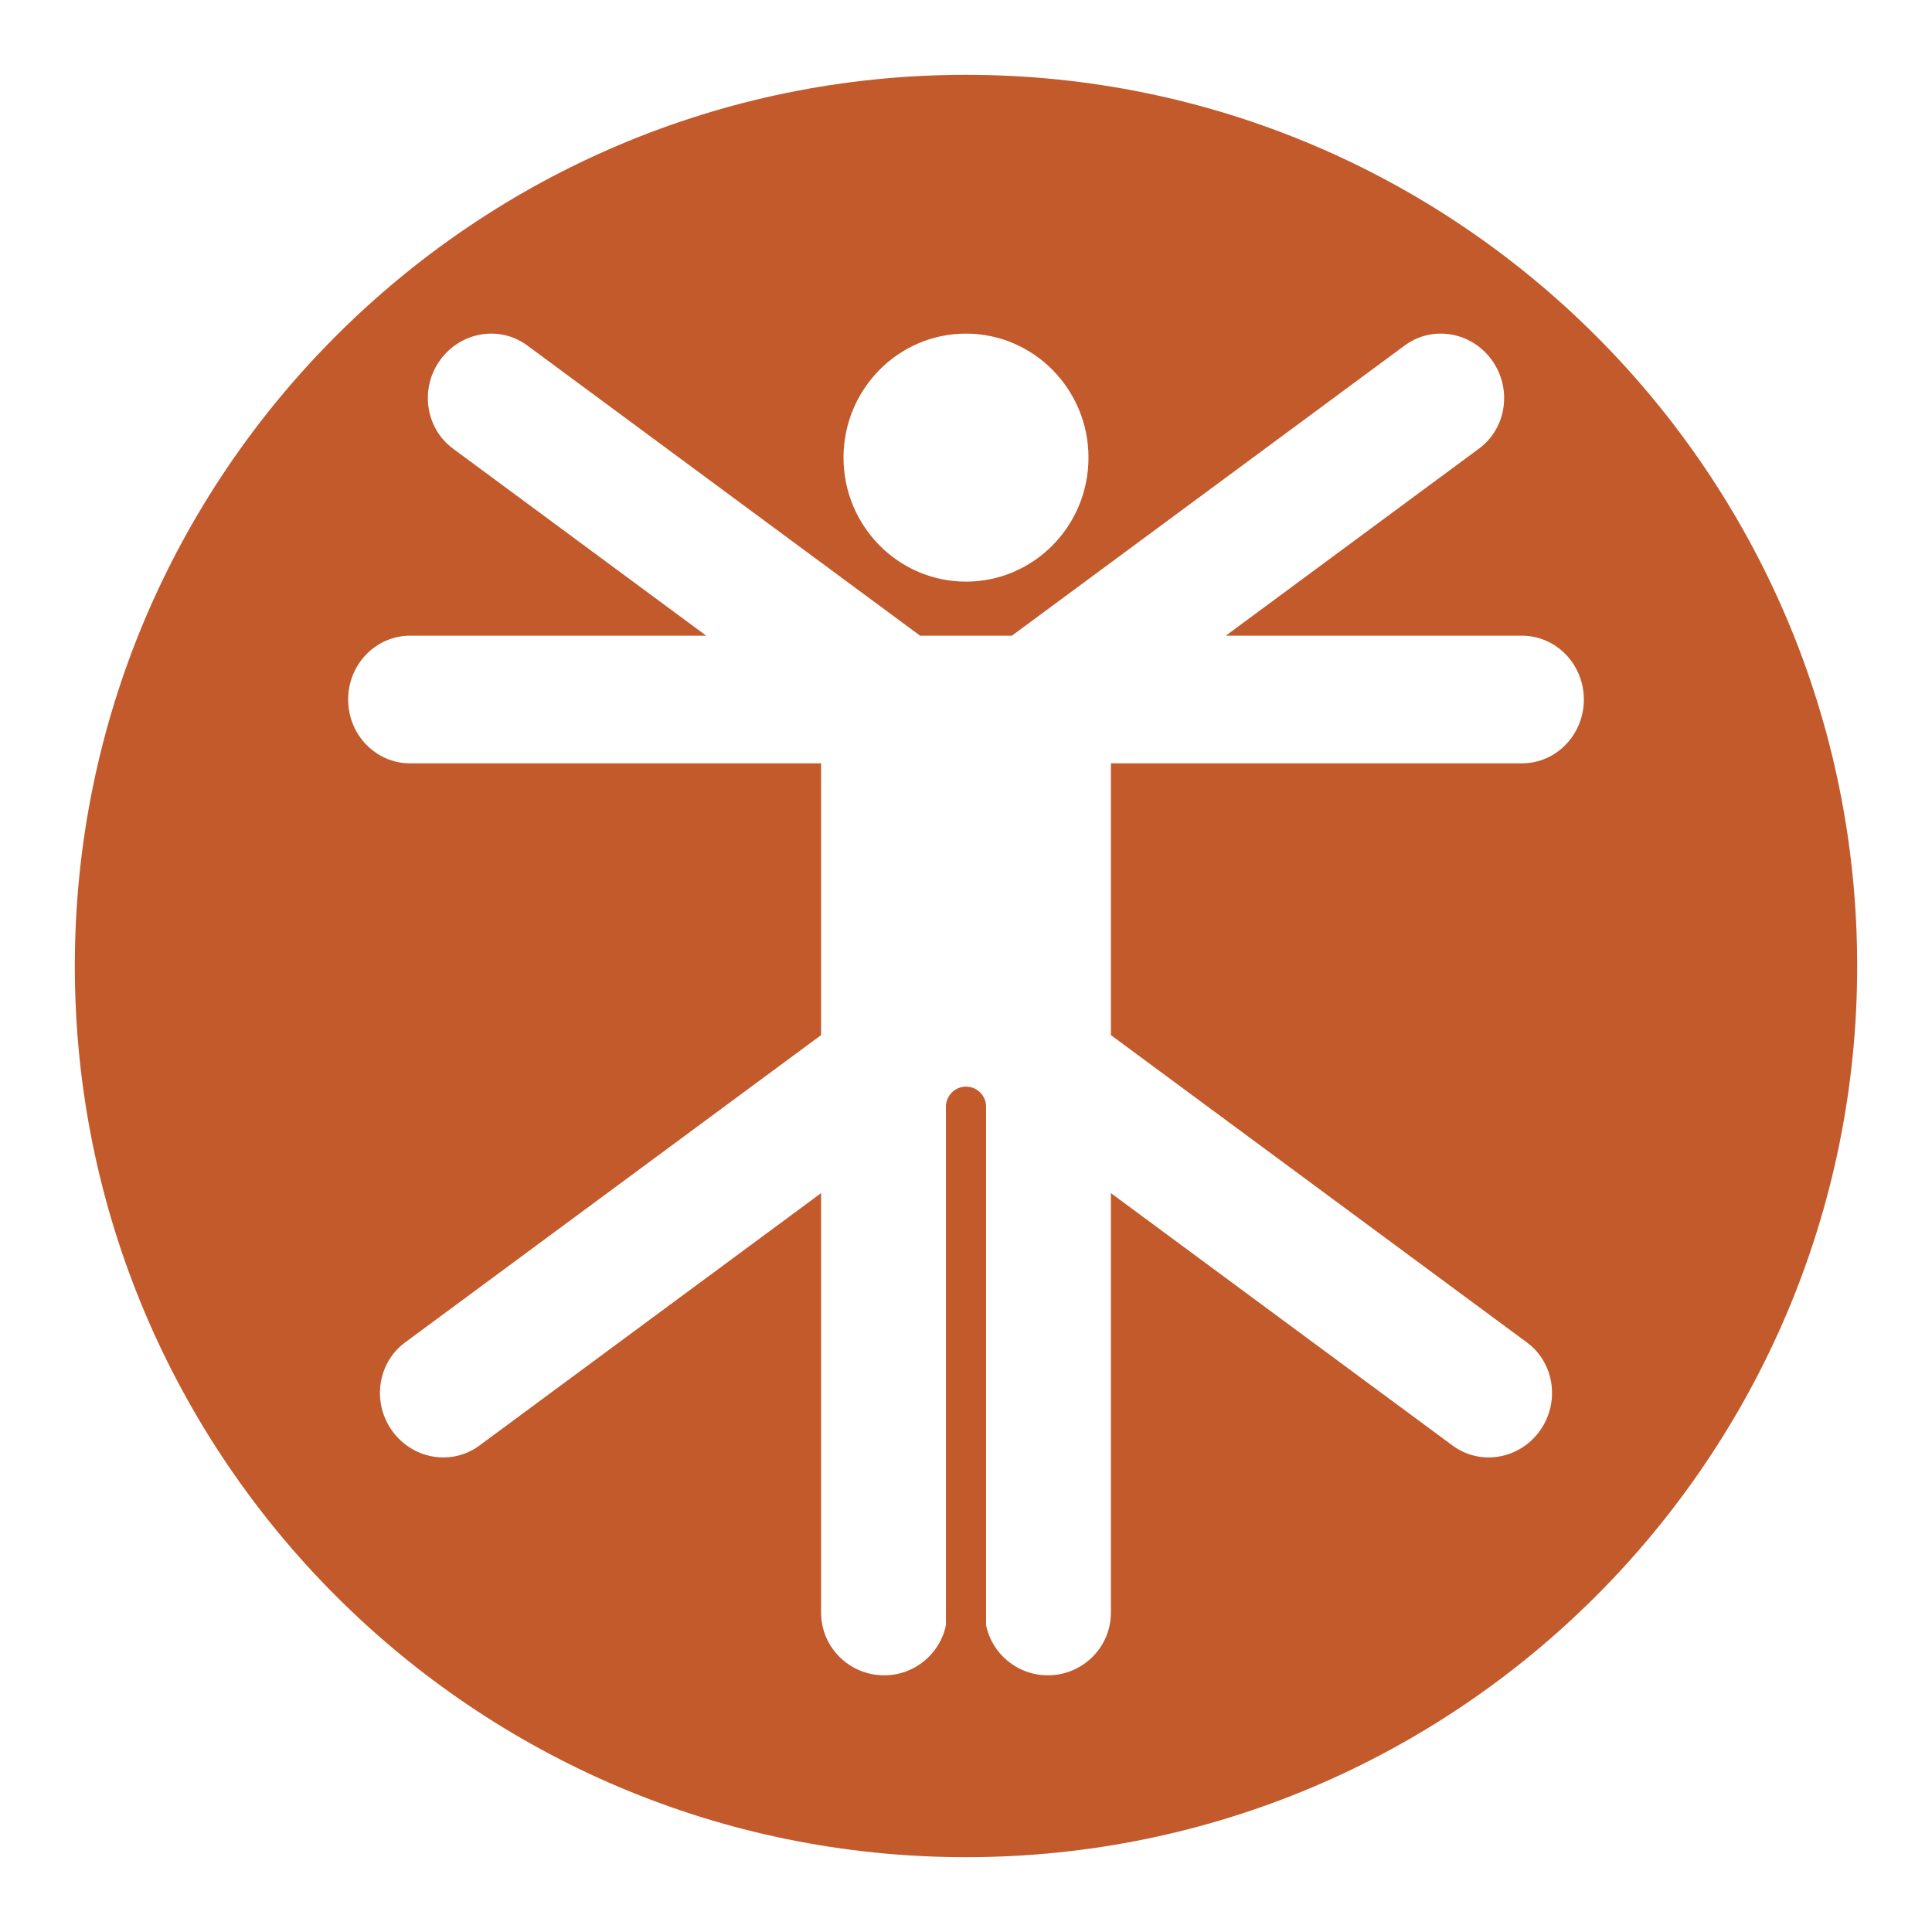
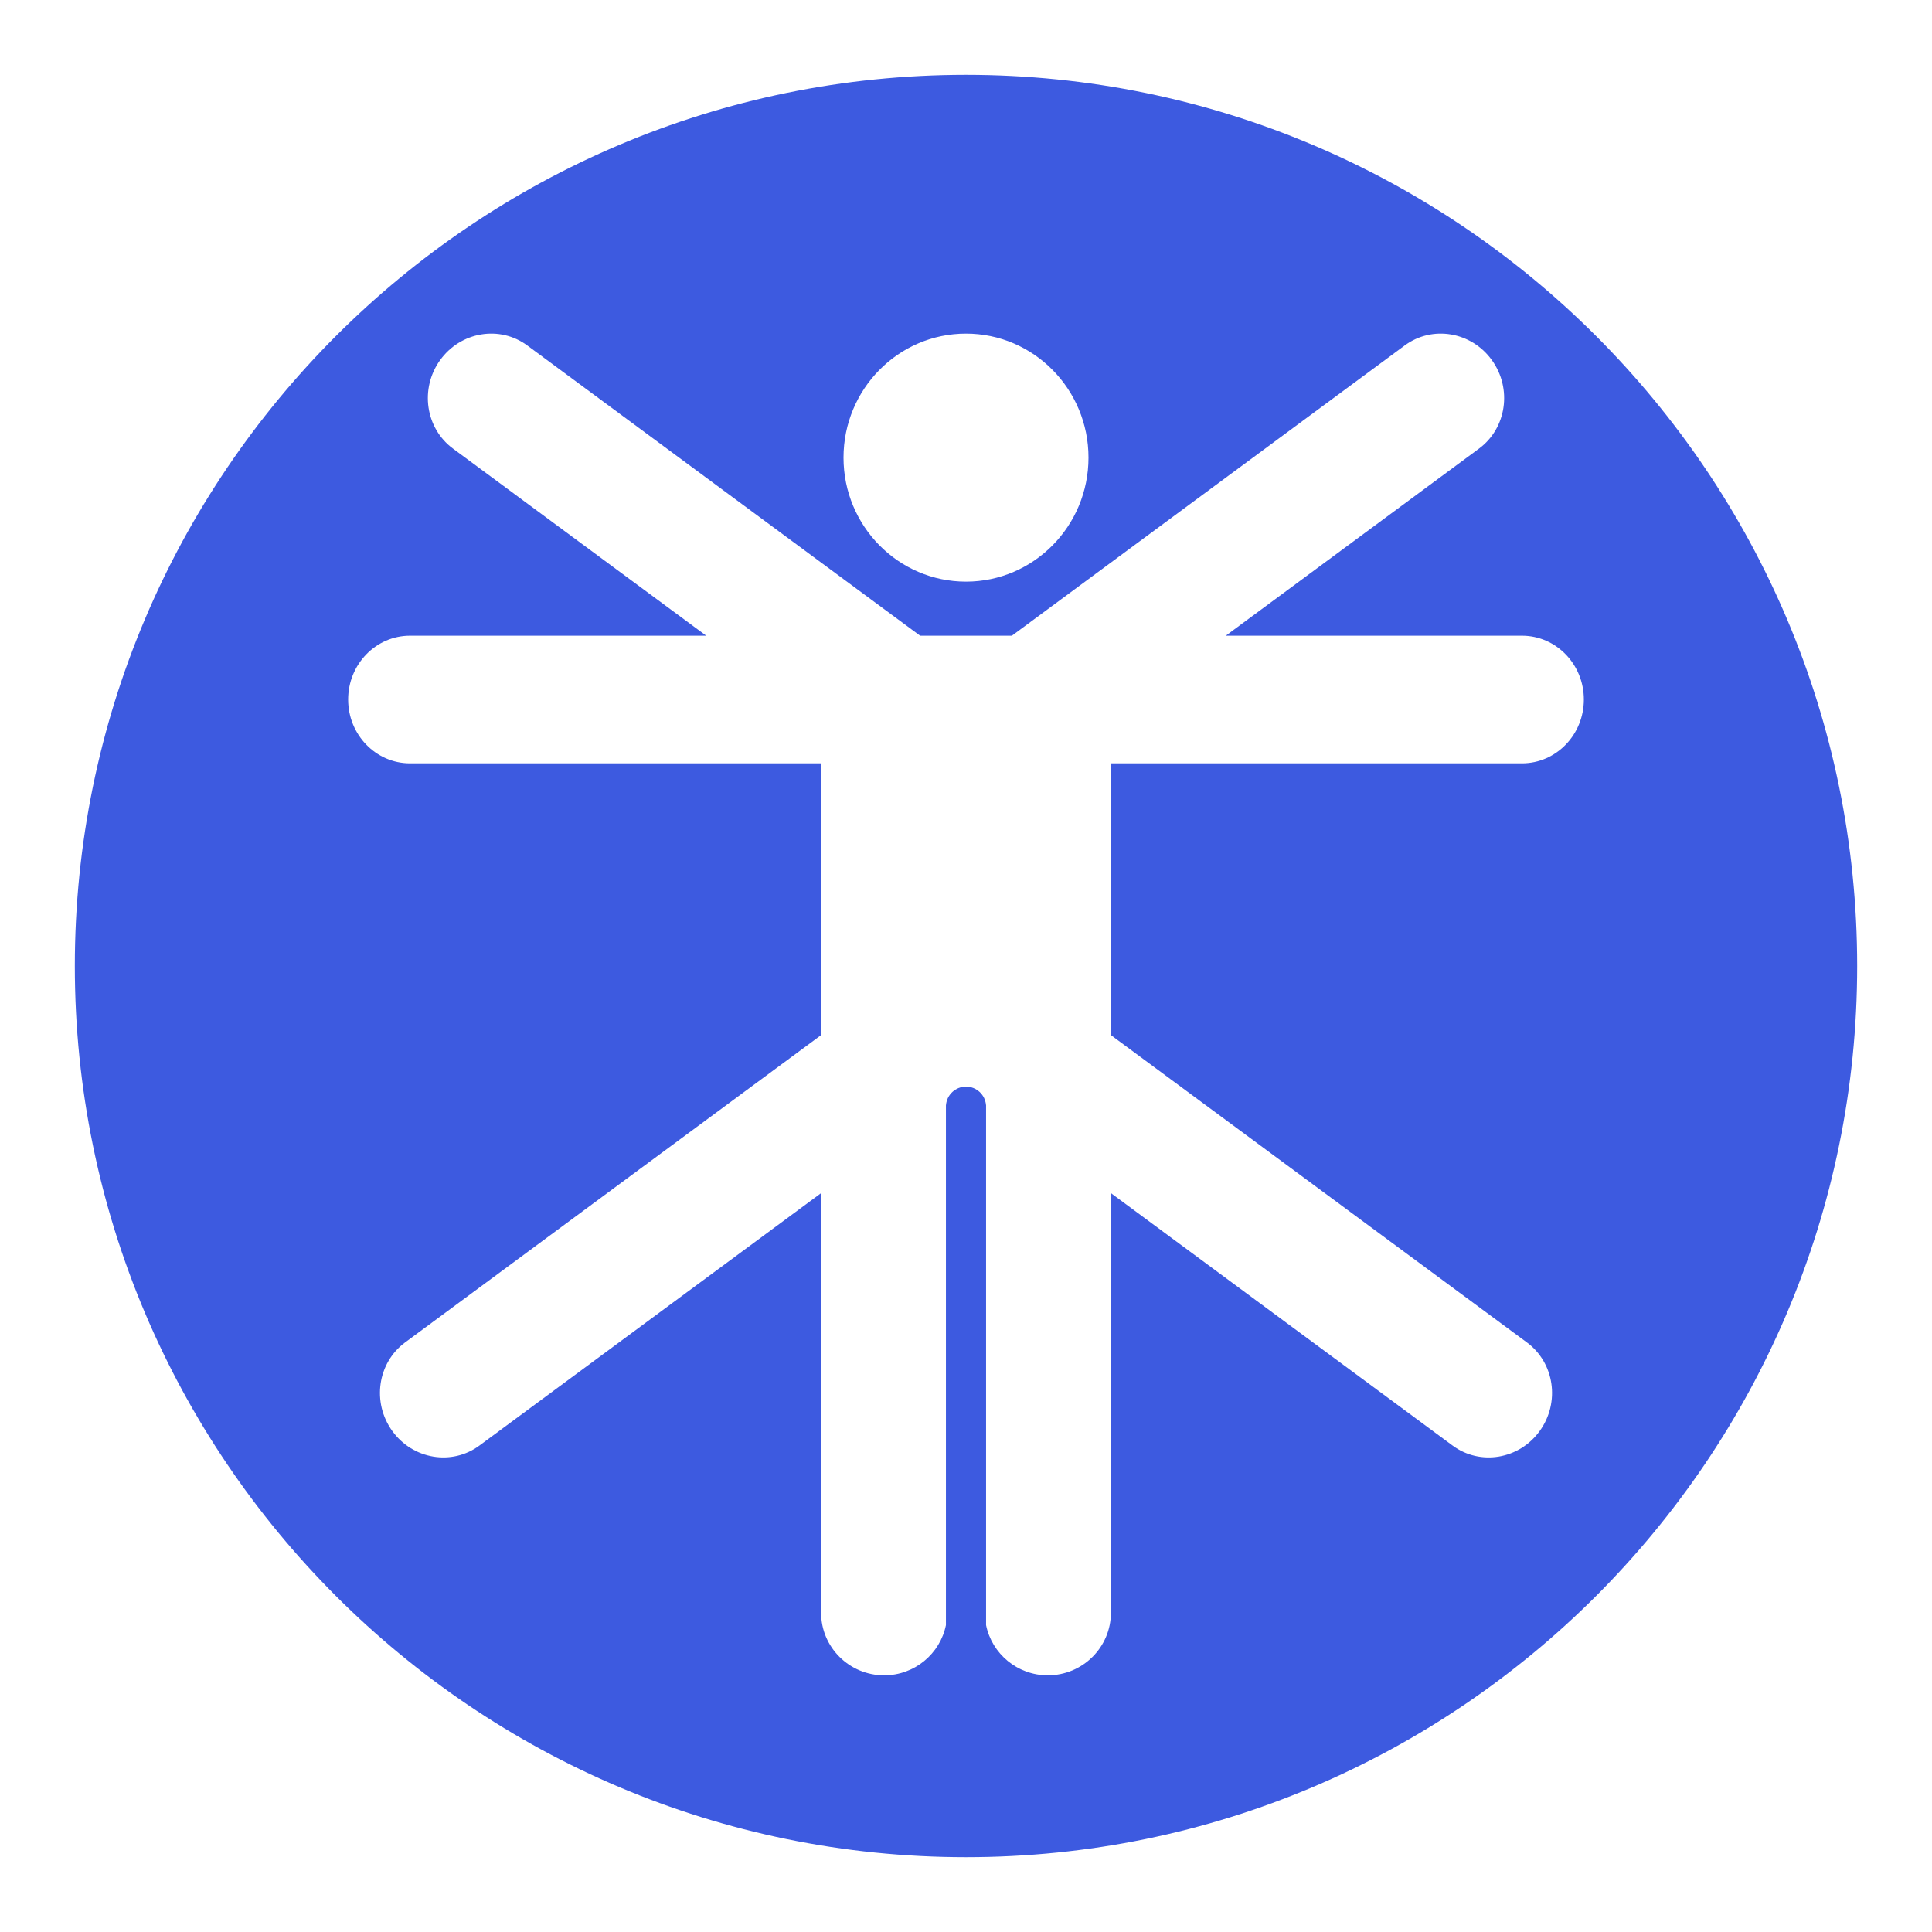
<svg xmlns="http://www.w3.org/2000/svg" width="100%" height="100%" viewBox="0 0 520 520" version="1.1" xml:space="preserve" style="fill-rule:evenodd;clip-rule:evenodd;stroke-linejoin:round;stroke-miterlimit:2;">
  <g transform="matrix(1,0,0,1,0,-3.077631)">
    <g id="logo-2" transform="matrix(1,0,0,1,0,3.077631)">
      <rect x="0" y="0" width="520" height="520" style="fill:none;" />
      <g transform="matrix(1,0,0,1,0,-3.077631)">
-         <path d="M260,23.216C392.383,23.216 499.861,130.695 499.861,263.078C499.861,395.461 392.383,502.939 260,502.939C127.617,502.939 20.139,395.461 20.139,263.078C20.139,130.695 127.617,23.216 260,23.216ZM260,159.624C278.195,159.624 292.967,144.668 292.967,126.247C292.967,107.826 278.195,92.871 260,92.871C241.805,92.871 227.033,107.826 227.033,126.247C227.033,144.668 241.805,159.624 260,159.624ZM254.598,440.483L254.598,300.472L254.618,300.472C254.86,297.713 257.179,295.546 260,295.546C262.821,295.546 265.14,297.713 265.382,300.472L265.402,300.472L265.402,440.483C266.968,448.185 273.824,453.991 282.034,453.991C291.398,453.991 299.001,446.437 299.001,437.133L299.001,324.207L390.975,392.157C398.398,397.642 408.906,395.877 414.426,388.218C419.946,380.56 418.401,369.889 410.978,364.405L299.001,281.676L299.001,208.533L409.646,208.533C418.836,208.533 426.296,200.836 426.296,191.355C426.296,181.874 418.836,174.177 409.646,174.177L329.917,174.177L398.087,123.813C405.51,118.328 407.055,107.658 401.535,99.999C396.015,92.341 385.507,90.576 378.084,96.06L272.35,174.177L247.65,174.177L141.916,96.06C134.493,90.576 123.985,92.341 118.465,99.999C112.945,107.658 114.49,118.328 121.913,123.813L190.083,174.177L110.354,174.177C101.164,174.177 93.704,181.874 93.704,191.355C93.704,200.836 101.164,208.533 110.354,208.533L220.999,208.533L220.999,281.676L109.022,364.405C101.599,369.889 100.054,380.56 105.574,388.218C111.094,395.877 121.602,397.642 129.025,392.157L220.999,324.207L220.999,437.133C220.999,446.437 228.602,453.991 237.966,453.991C246.176,453.991 253.032,448.185 254.598,440.483Z" style="fill:rgb(194,90,44);" />
+         <path d="M260,23.216C392.383,23.216 499.861,130.695 499.861,263.078C499.861,395.461 392.383,502.939 260,502.939C127.617,502.939 20.139,395.461 20.139,263.078C20.139,130.695 127.617,23.216 260,23.216ZM260,159.624C278.195,159.624 292.967,144.668 292.967,126.247C292.967,107.826 278.195,92.871 260,92.871C241.805,92.871 227.033,107.826 227.033,126.247C227.033,144.668 241.805,159.624 260,159.624ZM254.598,440.483L254.598,300.472L254.618,300.472C254.86,297.713 257.179,295.546 260,295.546C262.821,295.546 265.14,297.713 265.382,300.472L265.402,300.472L265.402,440.483C266.968,448.185 273.824,453.991 282.034,453.991C291.398,453.991 299.001,446.437 299.001,437.133L299.001,324.207L390.975,392.157C398.398,397.642 408.906,395.877 414.426,388.218C419.946,380.56 418.401,369.889 410.978,364.405L299.001,281.676L299.001,208.533L409.646,208.533C418.836,208.533 426.296,200.836 426.296,191.355C426.296,181.874 418.836,174.177 409.646,174.177L329.917,174.177L398.087,123.813C405.51,118.328 407.055,107.658 401.535,99.999C396.015,92.341 385.507,90.576 378.084,96.06L272.35,174.177L247.65,174.177L141.916,96.06C134.493,90.576 123.985,92.341 118.465,99.999C112.945,107.658 114.49,118.328 121.913,123.813L190.083,174.177L110.354,174.177C101.164,174.177 93.704,181.874 93.704,191.355C93.704,200.836 101.164,208.533 110.354,208.533L220.999,208.533L220.999,281.676L109.022,364.405C101.599,369.889 100.054,380.56 105.574,388.218C111.094,395.877 121.602,397.642 129.025,392.157L220.999,324.207L220.999,437.133C220.999,446.437 228.602,453.991 237.966,453.991C246.176,453.991 253.032,448.185 254.598,440.483Z" style="fill:rgb(61,90,224);" />
      </g>
    </g>
  </g>
</svg>
